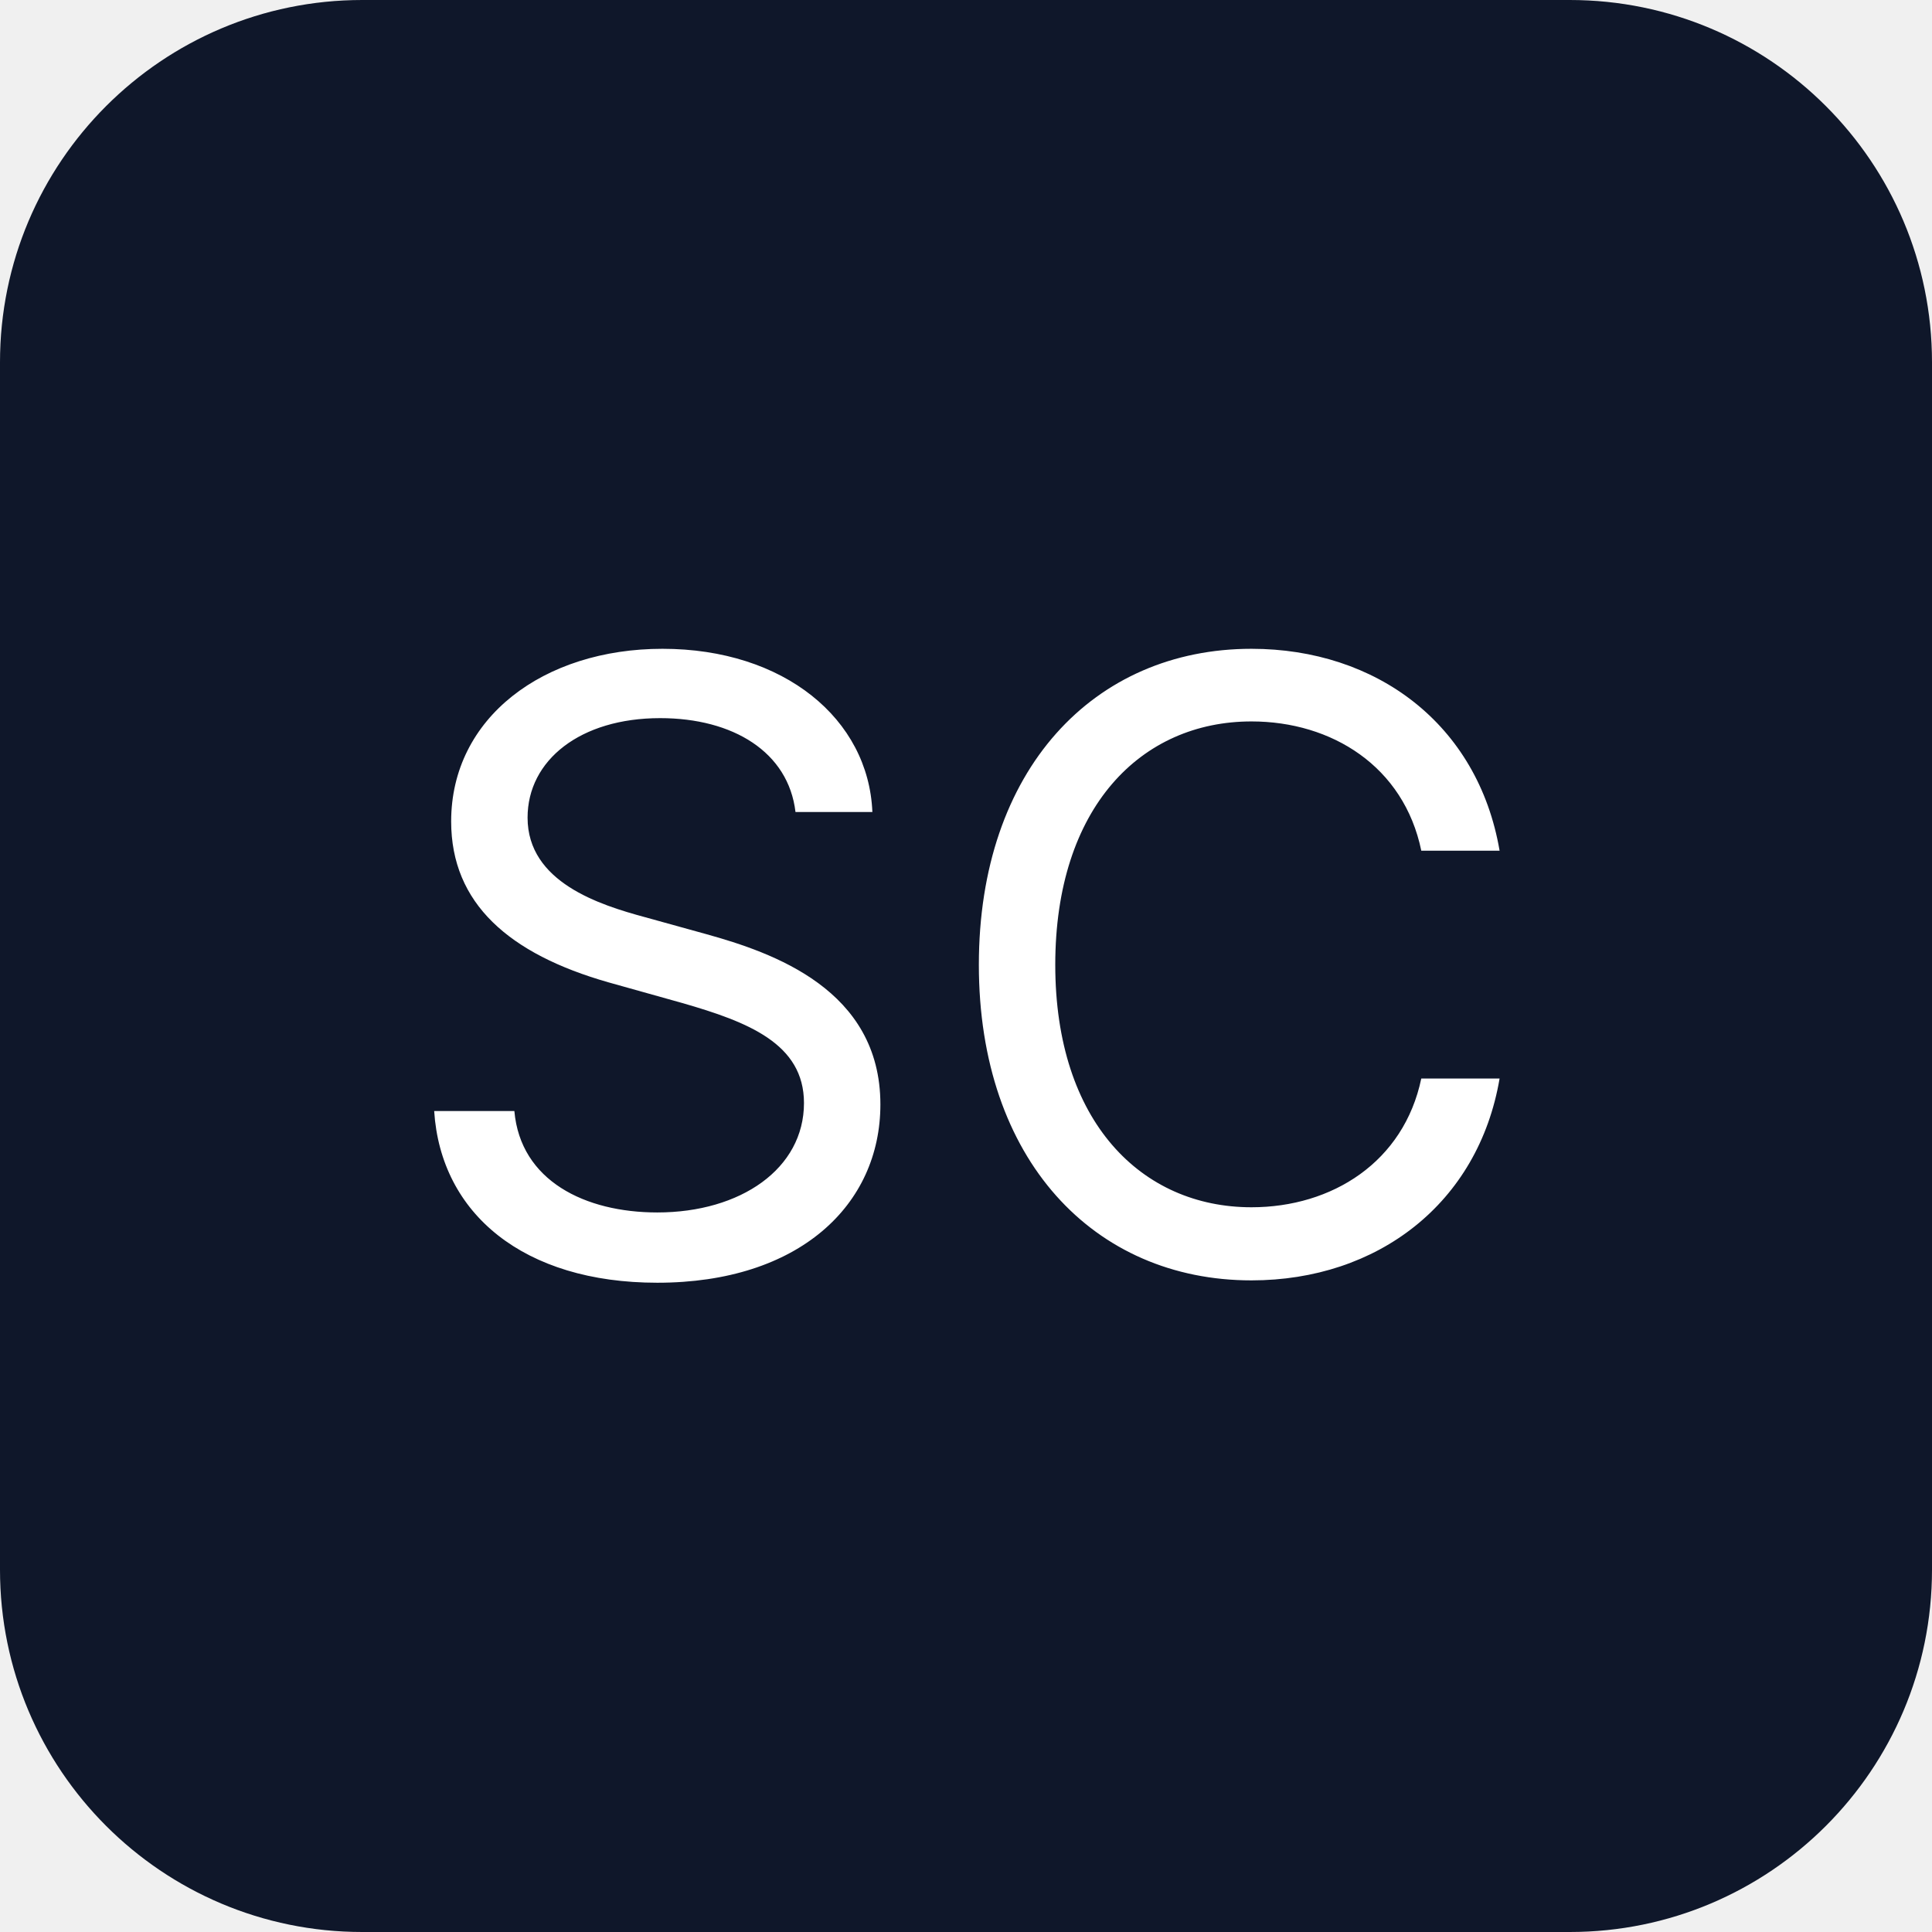
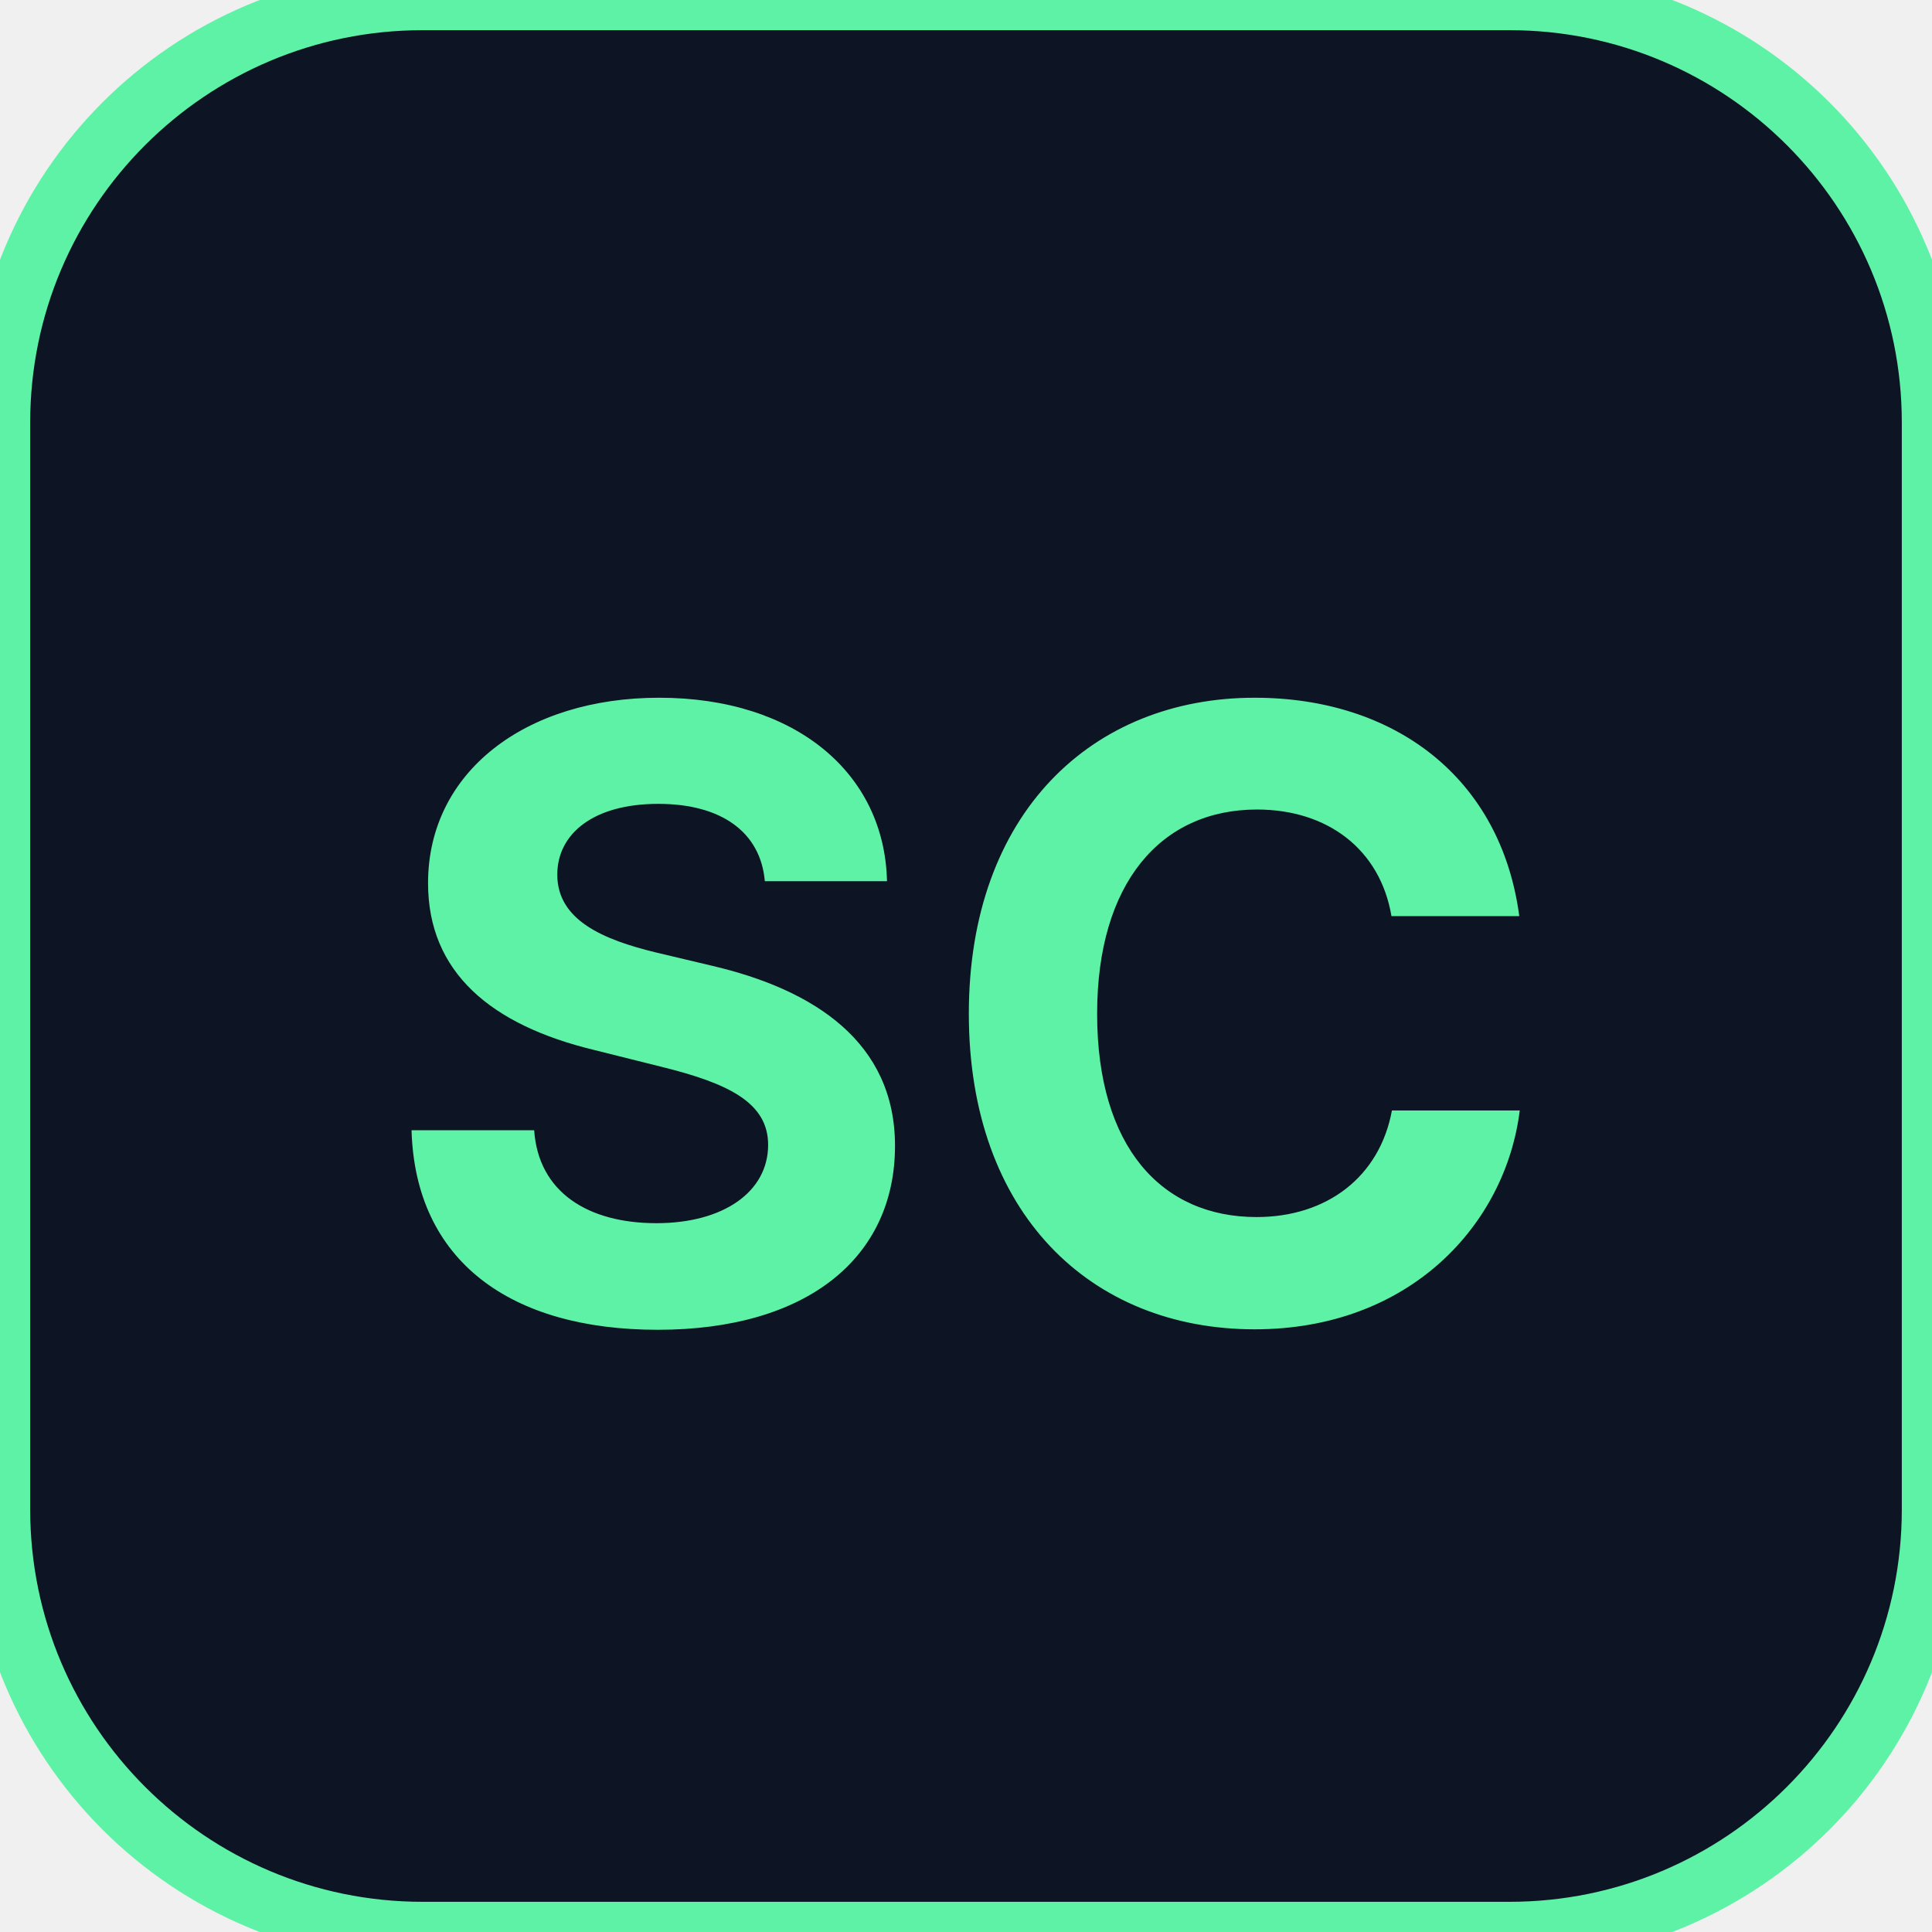
<svg xmlns="http://www.w3.org/2000/svg" viewBox="0 0 64 64" width="64" height="64">
-   <rect width="64" height="64" rx="12" fill="#0f172a" />
-   <text x="50%" y="50%" dominant-baseline="middle" text-anchor="middle" font-family="Inter, system-ui, -apple-system, 'Segoe UI', Roboto, 'Helvetica Neue', Arial" font-size="28" fill="#fff">SC</text>
+   <rect width="64" height="64" rx="14" fill="#0d1424" stroke="#5ef2a6" stroke-width="2" />
+   <text x="50%" y="52%" dominant-baseline="middle" text-anchor="middle" font-family="system-ui, -apple-system, sans-serif" font-weight="700" font-size="28" fill="#5ef2a6">SC</text>
</svg>
